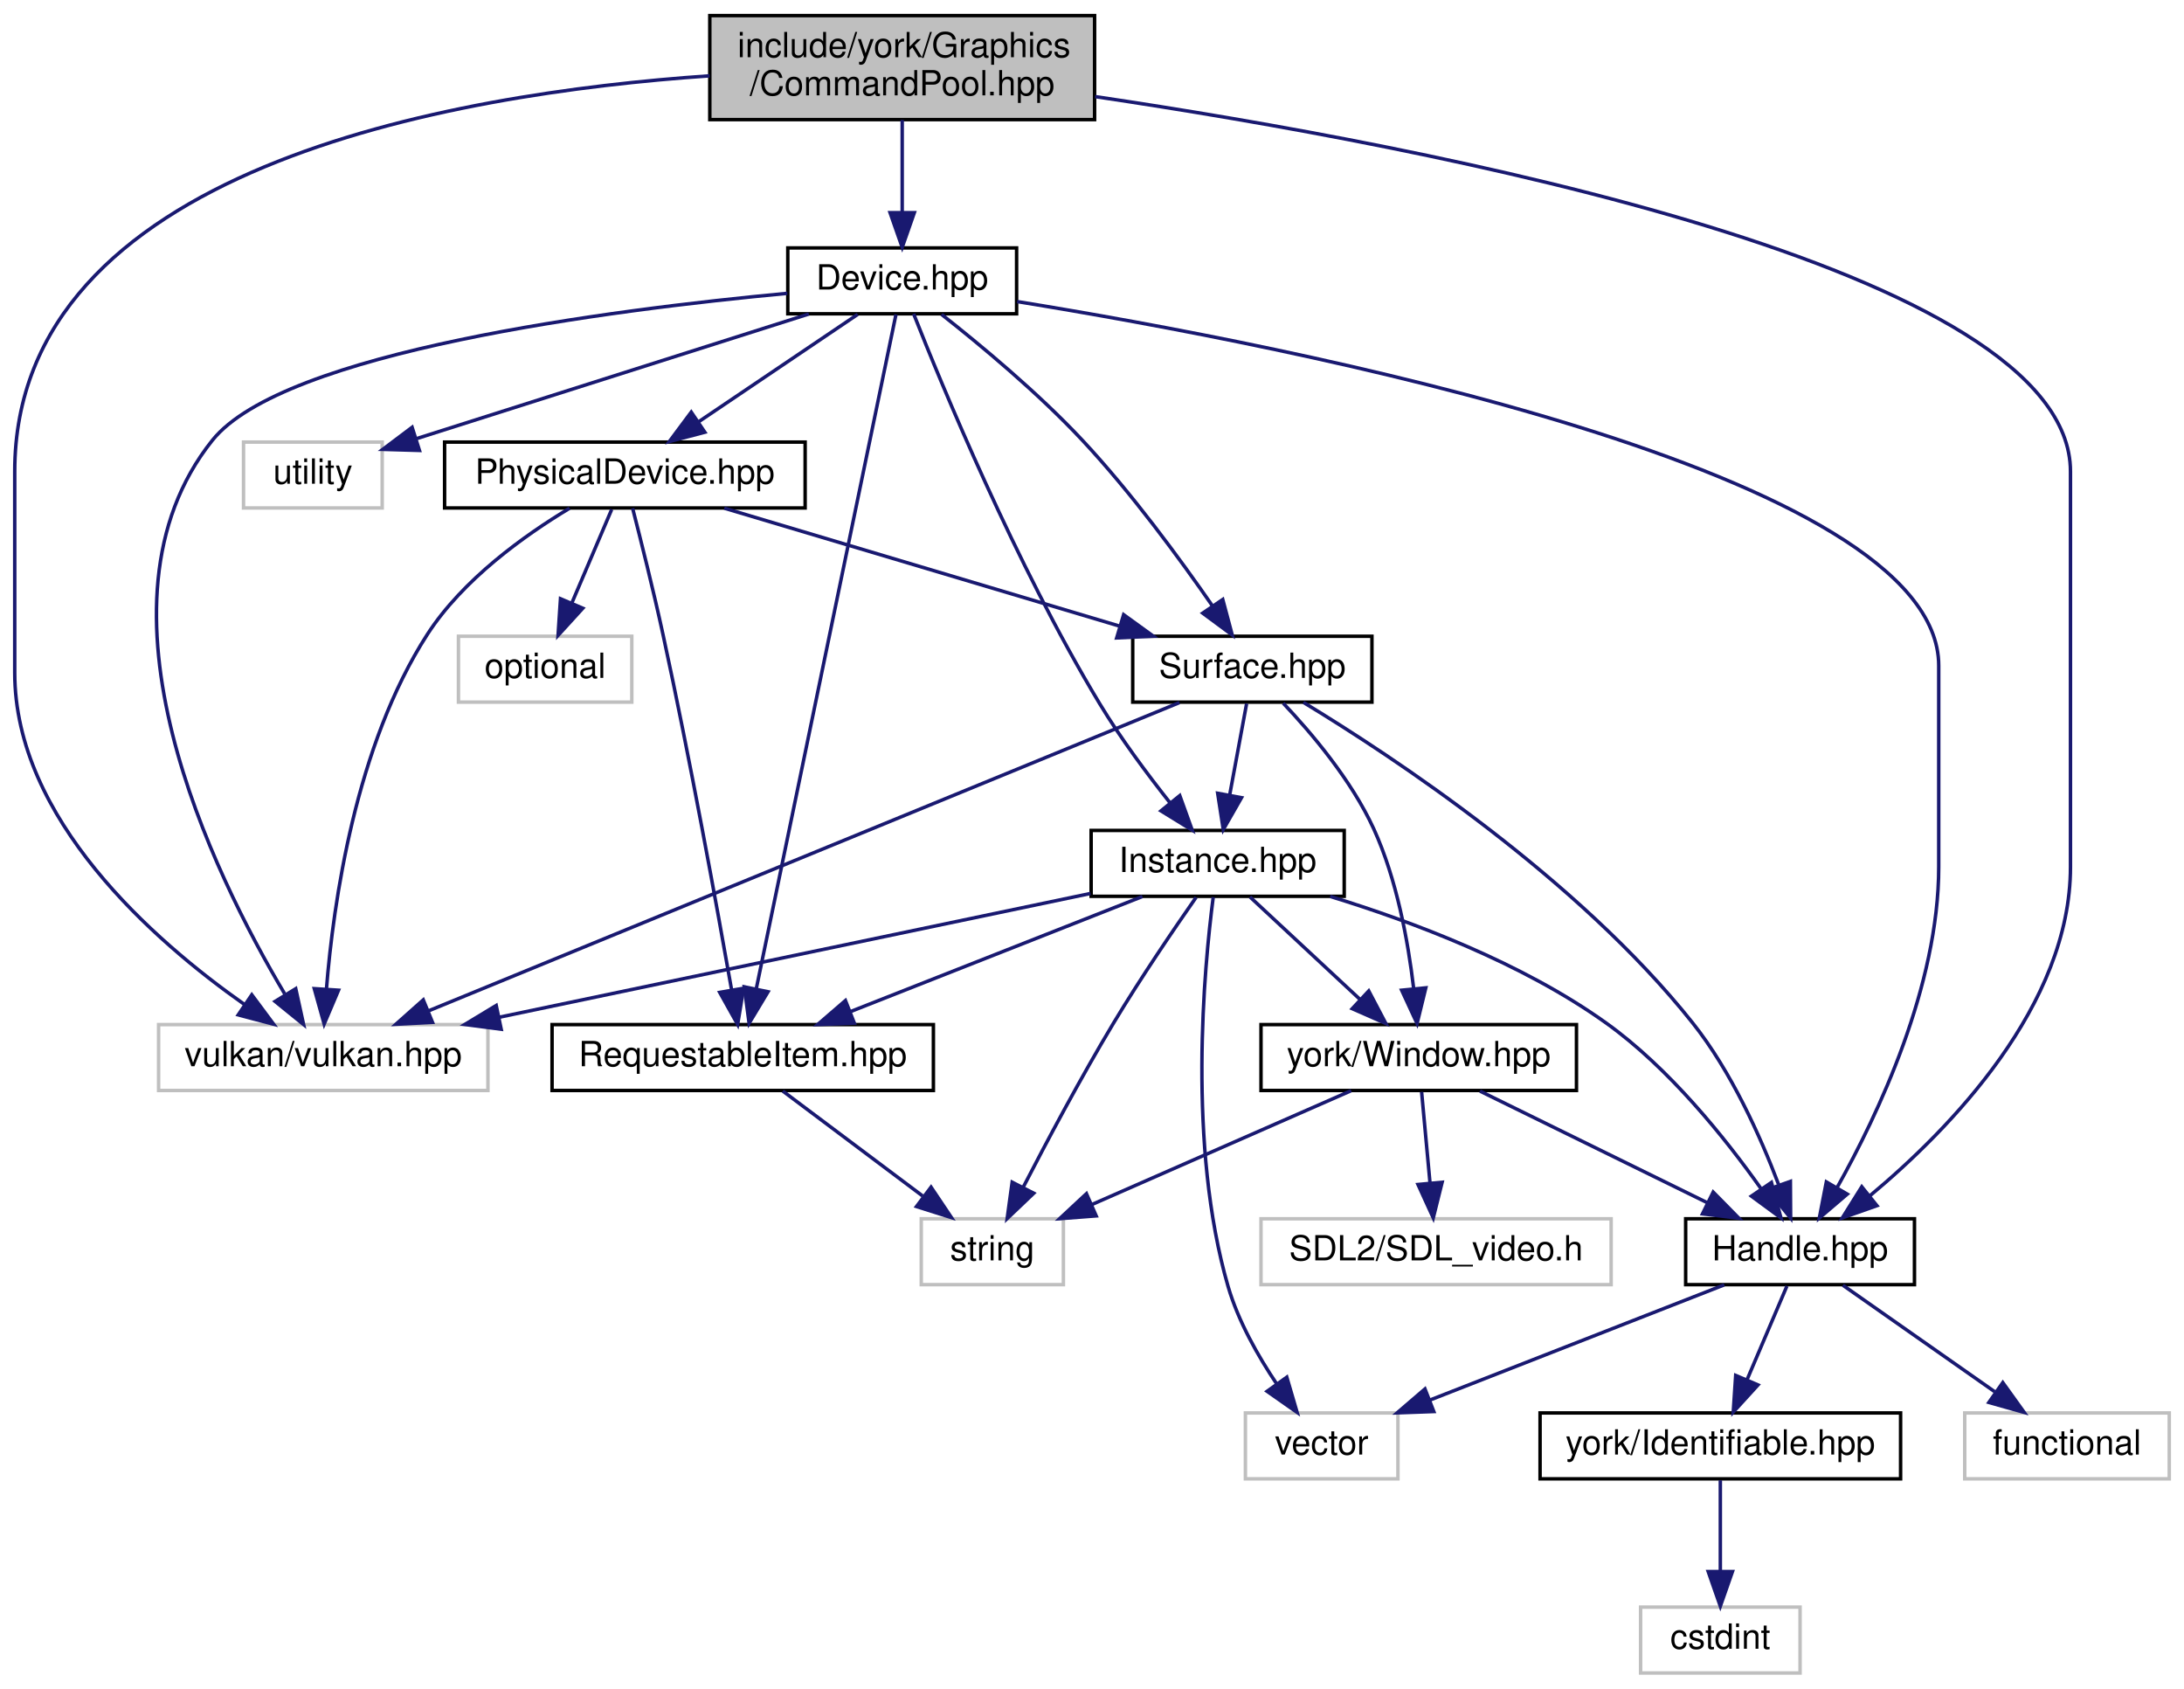
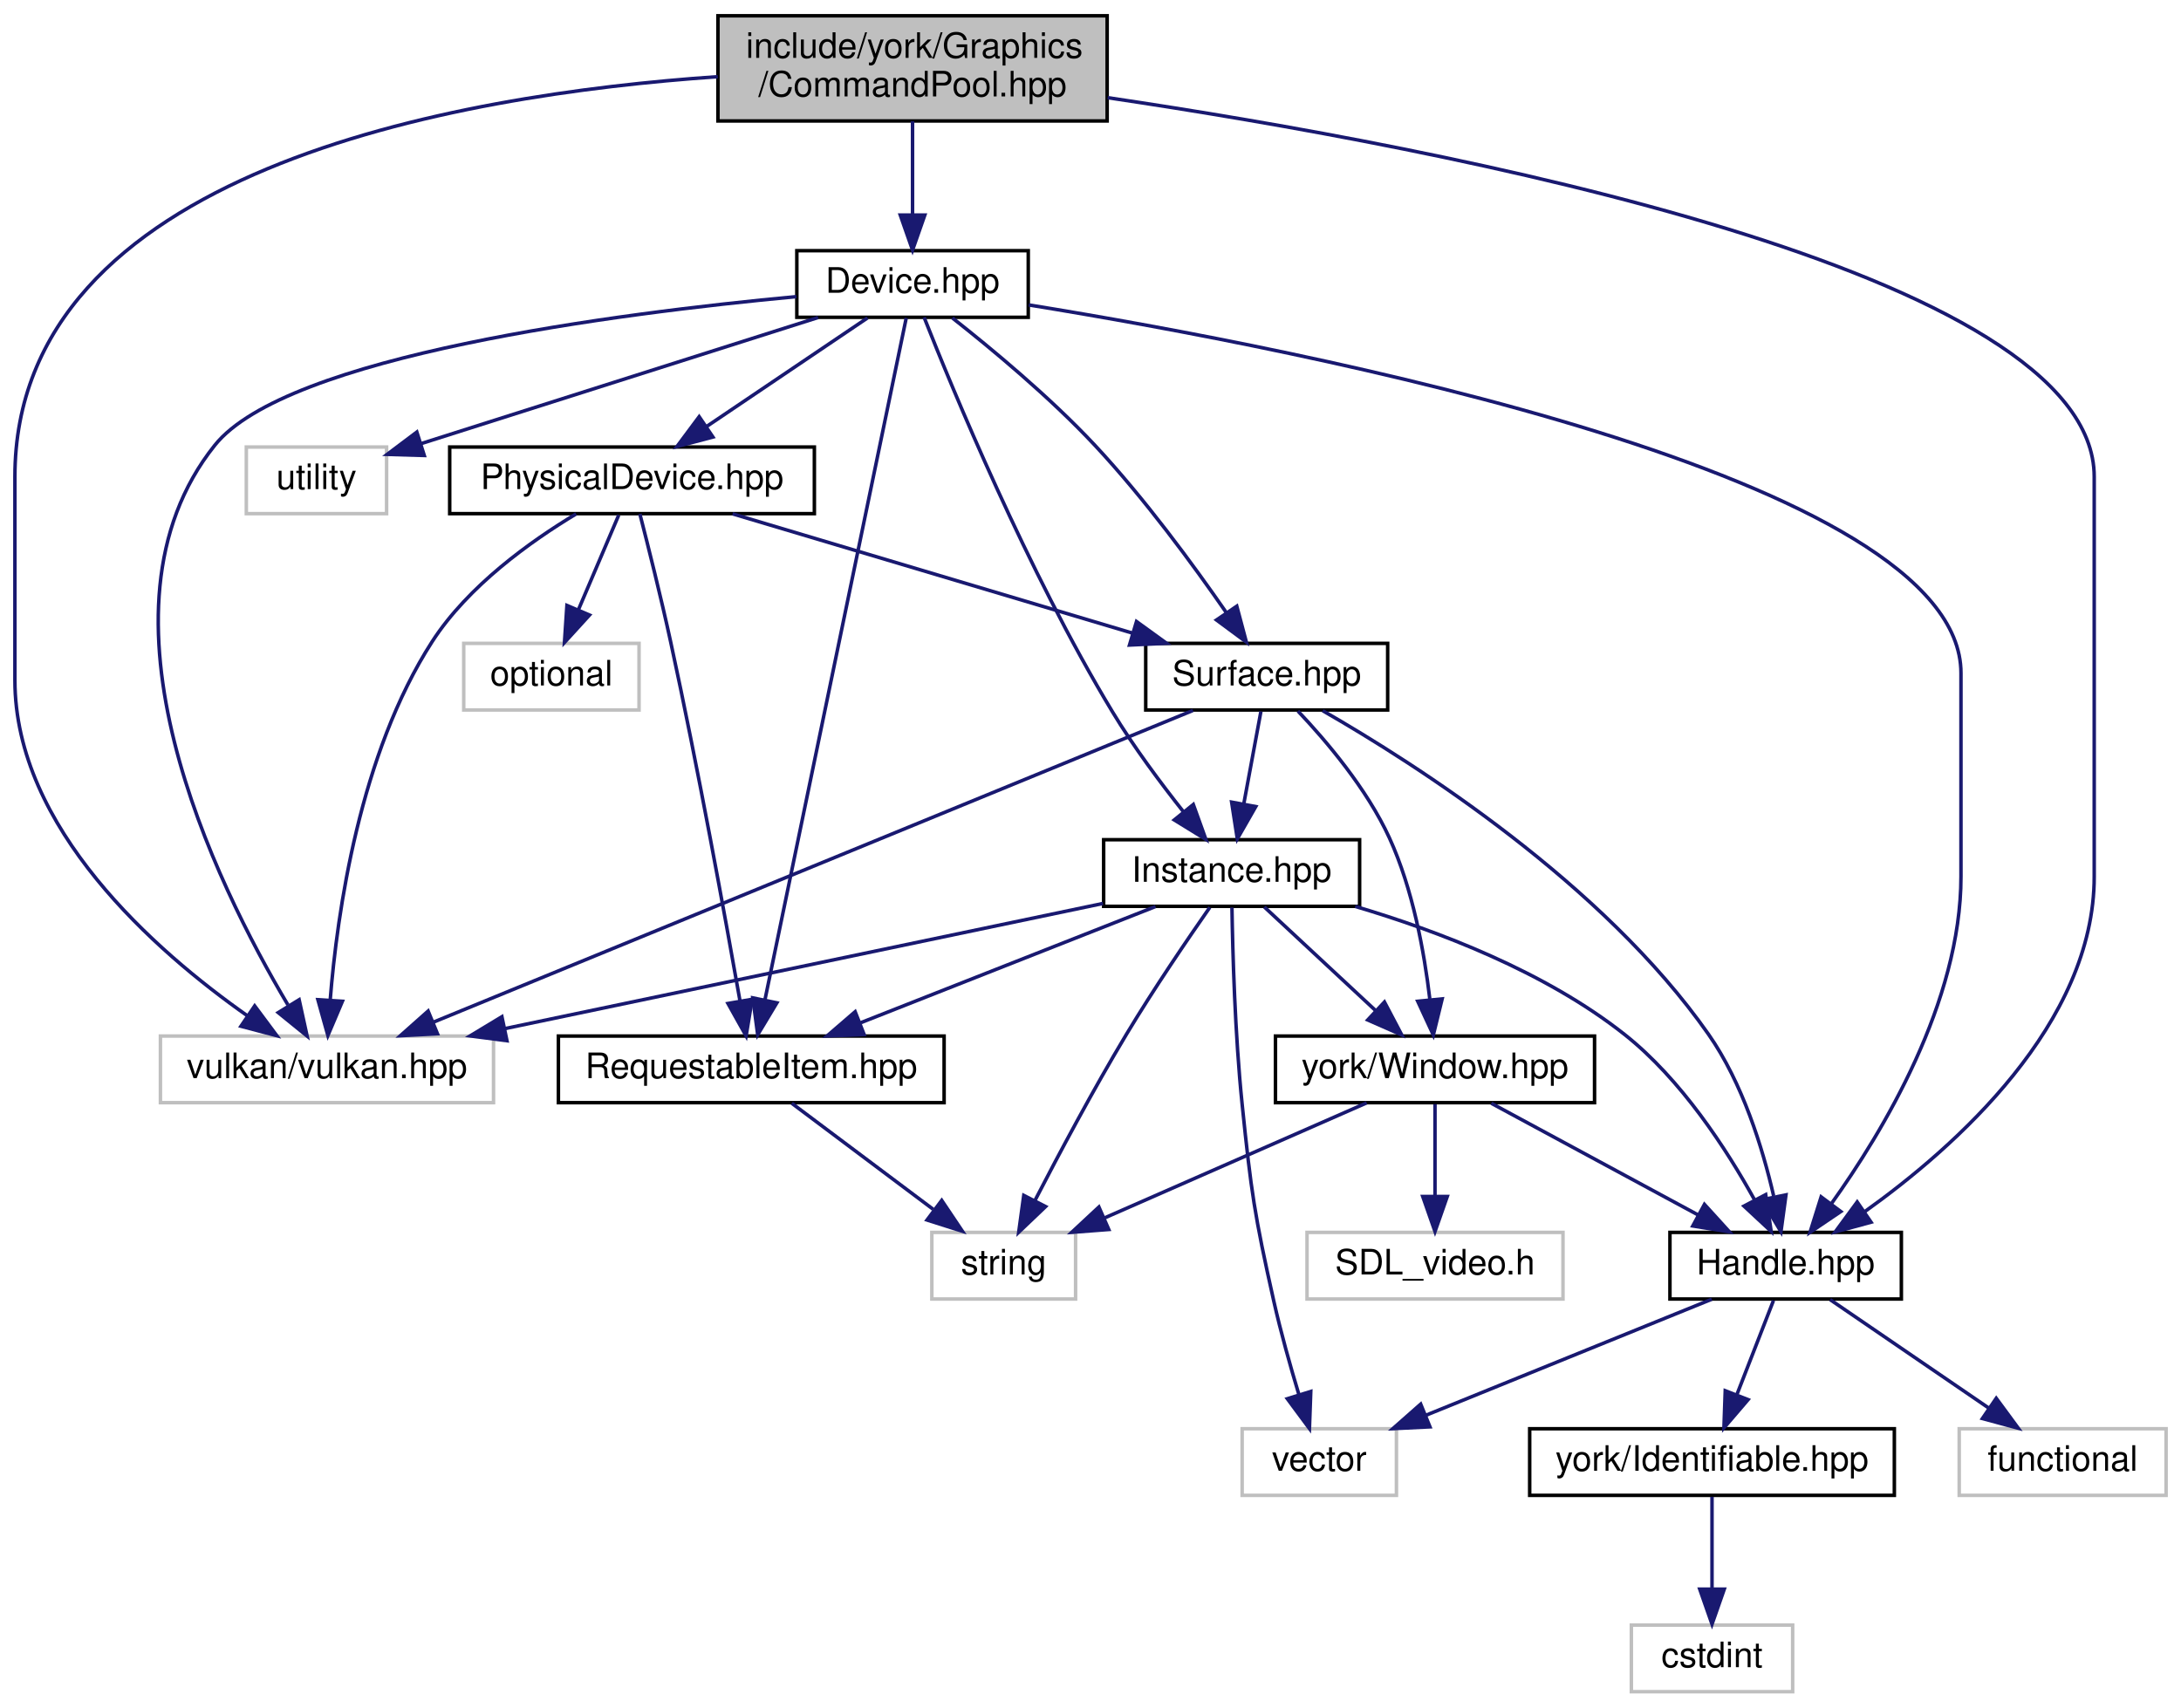
- <svg xmlns="http://www.w3.org/2000/svg" xmlns:xlink="http://www.w3.org/1999/xlink" width="630pt" height="487pt" viewBox="0.00 0.00 629.50 487.00">
+ <svg xmlns="http://www.w3.org/2000/svg" xmlns:xlink="http://www.w3.org/1999/xlink" width="622pt" height="487pt" viewBox="0.00 0.00 621.50 487.00">
  <g id="graph0" class="graph" transform="scale(1 1) rotate(0) translate(4 483)">
    <g id="node1" class="node">
      <g id="a_node1">
        <a xlink:title=" ">
          <polygon fill="#bfbfbf" stroke="black" points="200.5,-448.5 200.5,-478.5 311.5,-478.5 311.5,-448.5 200.5,-448.5" />
          <text text-anchor="start" x="208.5" y="-466.5" font-family="Helvetica,sans-Serif" font-size="10.00">include/york/Graphics</text>
          <text text-anchor="middle" x="256" y="-455.5" font-family="Helvetica,sans-Serif" font-size="10.00">/CommandPool.hpp</text>
        </a>
      </g>
    </g>
    <g id="node2" class="node">
      <g id="a_node2">
        <a xlink:title=" ">
          <polygon fill="none" stroke="#bfbfbf" points="41.5,-168.5 41.5,-187.5 136.5,-187.5 136.5,-168.5 41.5,-168.5" />
          <text text-anchor="middle" x="89" y="-175.5" font-family="Helvetica,sans-Serif" font-size="10.00">vulkan/vulkan.hpp</text>
        </a>
      </g>
    </g>
    <g id="edge1" class="edge">
      <path fill="none" stroke="midnightblue" d="M200.45,-461.13C125.16,-455.97 0,-434.28 0,-347 0,-347 0,-347 0,-289 0,-246.85 39.99,-211.78 66.36,-193.24" />
      <polygon fill="midnightblue" stroke="midnightblue" points="68.38,-196.1 74.7,-187.6 64.46,-190.3 68.38,-196.1" />
    </g>
    <g id="node3" class="node">
      <g id="a_node3">
        <a xlink:href="_handle_8hpp.html" target="_top" xlink:title="Contains the declarations for the Handle classes which form the basis of our Vulkan implementation.">
-           <polygon fill="none" stroke="black" points="482,-112.5 482,-131.5 548,-131.5 548,-112.5 482,-112.5" />
-           <text text-anchor="middle" x="515" y="-119.5" font-family="Helvetica,sans-Serif" font-size="10.00">Handle.hpp</text>
+           <polygon fill="none" stroke="black" points="472,-112.5 472,-131.5 538,-131.5 538,-112.5 472,-112.5" />
+           <text text-anchor="middle" x="505" y="-119.5" font-family="Helvetica,sans-Serif" font-size="10.00">Handle.hpp</text>
        </a>
      </g>
    </g>
    <g id="edge2" class="edge">
-       <path fill="none" stroke="midnightblue" d="M311.65,-455.14C407.37,-440.92 593,-405.76 593,-347 593,-347 593,-347 593,-233 593,-192.97 558.2,-157.34 535.09,-138.09" />
-       <polygon fill="midnightblue" stroke="midnightblue" points="537.18,-135.28 527.19,-131.76 532.8,-140.74 537.18,-135.28" />
+       <path fill="none" stroke="midnightblue" d="M311.65,-455.14C407.37,-440.92 593,-405.76 593,-347 593,-347 593,-347 593,-233 593,-191.03 553.46,-155.9 527.39,-137.3" />
+       <polygon fill="midnightblue" stroke="midnightblue" points="529.36,-134.41 519.14,-131.64 525.4,-140.18 529.36,-134.41" />
    </g>
    <g id="node8" class="node">
      <g id="a_node8">
        <a xlink:href="_device_8hpp.html" target="_top" xlink:title=" ">
          <polygon fill="none" stroke="black" points="223,-392.5 223,-411.5 289,-411.5 289,-392.5 223,-392.5" />
          <text text-anchor="middle" x="256" y="-399.5" font-family="Helvetica,sans-Serif" font-size="10.00">Device.hpp</text>
        </a>
      </g>
    </g>
    <g id="edge7" class="edge">
      <path fill="none" stroke="midnightblue" d="M256,-448.4C256,-440.47 256,-430.46 256,-421.86" />
      <polygon fill="midnightblue" stroke="midnightblue" points="259.5,-421.66 256,-411.66 252.5,-421.66 259.5,-421.66" />
    </g>
    <g id="node4" class="node">
      <g id="a_node4">
        <a xlink:title=" ">
-           <polygon fill="none" stroke="#bfbfbf" points="355,-56.5 355,-75.5 399,-75.5 399,-56.5 355,-56.5" />
-           <text text-anchor="middle" x="377" y="-63.5" font-family="Helvetica,sans-Serif" font-size="10.00">vector</text>
+           <polygon fill="none" stroke="#bfbfbf" points="350,-56.5 350,-75.5 394,-75.5 394,-56.5 350,-56.5" />
+           <text text-anchor="middle" x="372" y="-63.5" font-family="Helvetica,sans-Serif" font-size="10.00">vector</text>
        </a>
      </g>
    </g>
    <g id="edge3" class="edge">
-       <path fill="none" stroke="midnightblue" d="M493.13,-112.44C470.22,-103.48 434.02,-89.31 408.13,-79.18" />
-       <polygon fill="midnightblue" stroke="midnightblue" points="409.35,-75.9 398.76,-75.52 406.8,-82.42 409.35,-75.9" />
+       <path fill="none" stroke="midnightblue" d="M483.93,-112.44C461.94,-103.52 427.27,-89.44 402.34,-79.32" />
+       <polygon fill="midnightblue" stroke="midnightblue" points="403.56,-76.04 392.98,-75.52 400.92,-82.52 403.56,-76.04" />
    </g>
    <g id="node5" class="node">
      <g id="a_node5">
        <a xlink:title=" ">
-           <polygon fill="none" stroke="#bfbfbf" points="562.5,-56.5 562.5,-75.5 621.5,-75.5 621.5,-56.5 562.5,-56.5" />
-           <text text-anchor="middle" x="592" y="-63.5" font-family="Helvetica,sans-Serif" font-size="10.00">functional</text>
+           <polygon fill="none" stroke="#bfbfbf" points="554.5,-56.5 554.5,-75.5 613.5,-75.5 613.5,-56.5 554.5,-56.5" />
+           <text text-anchor="middle" x="584" y="-63.5" font-family="Helvetica,sans-Serif" font-size="10.00">functional</text>
        </a>
      </g>
    </g>
    <g id="edge4" class="edge">
-       <path fill="none" stroke="midnightblue" d="M527.37,-112.32C539.16,-104.06 557.13,-91.45 571.14,-81.63" />
-       <polygon fill="midnightblue" stroke="midnightblue" points="573.48,-84.26 579.66,-75.65 569.46,-78.53 573.48,-84.26" />
+       <path fill="none" stroke="midnightblue" d="M517.69,-112.32C529.9,-103.98 548.58,-91.21 563,-81.35" />
+       <polygon fill="midnightblue" stroke="midnightblue" points="565.06,-84.19 571.34,-75.65 561.11,-78.41 565.06,-84.19" />
    </g>
    <g id="node6" class="node">
      <g id="a_node6">
        <a xlink:href="_identifiable_8hpp.html" target="_top" xlink:title=" ">
-           <polygon fill="none" stroke="black" points="440,-56.5 440,-75.5 544,-75.5 544,-56.5 440,-56.5" />
-           <text text-anchor="middle" x="492" y="-63.5" font-family="Helvetica,sans-Serif" font-size="10.00">york/Identifiable.hpp</text>
+           <polygon fill="none" stroke="black" points="432,-56.5 432,-75.5 536,-75.5 536,-56.5 432,-56.5" />
+           <text text-anchor="middle" x="484" y="-63.5" font-family="Helvetica,sans-Serif" font-size="10.00">york/Identifiable.hpp</text>
        </a>
      </g>
    </g>
    <g id="edge5" class="edge">
-       <path fill="none" stroke="midnightblue" d="M511.2,-112.08C508.09,-104.77 503.58,-94.18 499.71,-85.1" />
-       <polygon fill="midnightblue" stroke="midnightblue" points="502.87,-83.58 495.73,-75.75 496.43,-86.32 502.87,-83.58" />
+       <path fill="none" stroke="midnightblue" d="M501.53,-112.08C498.69,-104.77 494.57,-94.18 491.04,-85.1" />
+       <polygon fill="midnightblue" stroke="midnightblue" points="494.29,-83.8 487.4,-75.75 487.77,-86.34 494.29,-83.8" />
    </g>
    <g id="node7" class="node">
      <g id="a_node7">
        <a xlink:title=" ">
-           <polygon fill="none" stroke="#bfbfbf" points="469,-0.5 469,-19.5 515,-19.5 515,-0.5 469,-0.5" />
-           <text text-anchor="middle" x="492" y="-7.5" font-family="Helvetica,sans-Serif" font-size="10.00">cstdint</text>
+           <polygon fill="none" stroke="#bfbfbf" points="461,-0.5 461,-19.5 507,-19.5 507,-0.5 461,-0.5" />
+           <text text-anchor="middle" x="484" y="-7.5" font-family="Helvetica,sans-Serif" font-size="10.00">cstdint</text>
        </a>
      </g>
    </g>
    <g id="edge6" class="edge">
-       <path fill="none" stroke="midnightblue" d="M492,-56.08C492,-49.01 492,-38.86 492,-29.99" />
-       <polygon fill="midnightblue" stroke="midnightblue" points="495.5,-29.75 492,-19.75 488.5,-29.75 495.5,-29.75" />
+       <path fill="none" stroke="midnightblue" d="M484,-56.08C484,-49.01 484,-38.86 484,-29.99" />
+       <polygon fill="midnightblue" stroke="midnightblue" points="487.5,-29.75 484,-19.75 480.5,-29.75 487.5,-29.75" />
    </g>
    <g id="edge9" class="edge">
      <path fill="none" stroke="midnightblue" d="M222.87,-398.4C171.76,-393.63 77.4,-381.53 57,-356 19.03,-308.49 57.36,-230.81 77.87,-196.38" />
      <polygon fill="midnightblue" stroke="midnightblue" points="81.06,-197.86 83.33,-187.51 75.1,-194.19 81.06,-197.86" />
    </g>
    <g id="edge10" class="edge">
-       <path fill="none" stroke="midnightblue" d="M289.14,-396.03C366.99,-383.41 555,-347.14 555,-291 555,-291 555,-291 555,-233 555,-198.62 537.53,-161.63 525.68,-140.5" />
-       <polygon fill="midnightblue" stroke="midnightblue" points="528.62,-138.61 520.56,-131.73 522.58,-142.13 528.62,-138.61" />
+       <path fill="none" stroke="midnightblue" d="M289.14,-396.03C366.99,-383.41 555,-347.14 555,-291 555,-291 555,-291 555,-233 555,-197.18 532.76,-160.21 517.95,-139.56" />
+       <polygon fill="midnightblue" stroke="midnightblue" points="520.73,-137.45 511.95,-131.52 515.12,-141.63 520.73,-137.45" />
    </g>
    <g id="node9" class="node">
      <g id="a_node9">
        <a xlink:title=" ">
          <polygon fill="none" stroke="#bfbfbf" points="66,-336.5 66,-355.5 106,-355.5 106,-336.5 66,-336.5" />
          <text text-anchor="middle" x="86" y="-343.5" font-family="Helvetica,sans-Serif" font-size="10.00">utility</text>
        </a>
      </g>
    </g>
    <g id="edge8" class="edge">
      <path fill="none" stroke="midnightblue" d="M229.06,-392.44C198.23,-382.65 147.86,-366.65 115.86,-356.48" />
      <polygon fill="midnightblue" stroke="midnightblue" points="116.75,-353.09 106.16,-353.4 114.63,-359.77 116.75,-353.09" />
    </g>
    <g id="node10" class="node">
      <g id="a_node10">
        <a xlink:href="_instance_8hpp.html" target="_top" xlink:title=" ">
          <polygon fill="none" stroke="black" points="310.5,-224.5 310.5,-243.5 383.5,-243.5 383.5,-224.5 310.5,-224.5" />
          <text text-anchor="middle" x="347" y="-231.5" font-family="Helvetica,sans-Serif" font-size="10.00">Instance.hpp</text>
        </a>
      </g>
    </g>
    <g id="edge11" class="edge">
      <path fill="none" stroke="midnightblue" d="M259.3,-392.48C267.27,-372.27 288.74,-320.14 313,-280 319.01,-270.05 326.77,-259.65 333.35,-251.35" />
      <polygon fill="midnightblue" stroke="midnightblue" points="336.07,-253.55 339.66,-243.58 330.64,-249.14 336.07,-253.55" />
    </g>
    <g id="node12" class="node">
      <g id="a_node12">
        <a xlink:href="_requestable_item_8hpp.html" target="_top" xlink:title=" ">
          <polygon fill="none" stroke="black" points="155,-168.5 155,-187.5 265,-187.5 265,-168.5 155,-168.5" />
          <text text-anchor="middle" x="210" y="-175.5" font-family="Helvetica,sans-Serif" font-size="10.00">RequestableItem.hpp</text>
        </a>
      </g>
    </g>
    <g id="edge31" class="edge">
      <path fill="none" stroke="midnightblue" d="M254.2,-392.3C247.43,-359.63 223.44,-243.87 213.93,-197.96" />
      <polygon fill="midnightblue" stroke="midnightblue" points="217.3,-196.97 211.84,-187.88 210.44,-198.39 217.3,-196.97" />
    </g>
    <g id="node15" class="node">
      <g id="a_node15">
        <a xlink:href="_physical_device_8hpp.html" target="_top" xlink:title=" ">
          <polygon fill="none" stroke="black" points="124,-336.5 124,-355.5 228,-355.5 228,-336.5 124,-336.5" />
          <text text-anchor="middle" x="176" y="-343.5" font-family="Helvetica,sans-Serif" font-size="10.00">PhysicalDevice.hpp</text>
        </a>
      </g>
    </g>
    <g id="edge22" class="edge">
      <path fill="none" stroke="midnightblue" d="M243.15,-392.32C230.78,-383.98 211.87,-371.21 197.26,-361.35" />
      <polygon fill="midnightblue" stroke="midnightblue" points="199.07,-358.35 188.82,-355.65 195.15,-364.15 199.07,-358.35" />
    </g>
    <g id="node17" class="node">
      <g id="a_node17">
        <a xlink:href="_surface_8hpp.html" target="_top" xlink:title=" ">
          <polygon fill="none" stroke="black" points="322.5,-280.5 322.5,-299.5 391.5,-299.5 391.5,-280.5 322.5,-280.5" />
          <text text-anchor="middle" x="357" y="-287.5" font-family="Helvetica,sans-Serif" font-size="10.00">Surface.hpp</text>
        </a>
      </g>
    </g>
    <g id="edge32" class="edge">
      <path fill="none" stroke="midnightblue" d="M267.36,-392.32C278.33,-383.69 295.12,-369.78 308,-356 322.11,-340.9 336.09,-321.84 345.49,-308.27" />
      <polygon fill="midnightblue" stroke="midnightblue" points="348.47,-310.11 351.2,-299.87 342.68,-306.17 348.47,-310.11" />
    </g>
    <g id="edge14" class="edge">
      <path fill="none" stroke="midnightblue" d="M310.31,-225.32C265.67,-215.98 190.05,-200.15 139.82,-189.64" />
      <polygon fill="midnightblue" stroke="midnightblue" points="140.33,-186.17 129.82,-187.54 138.89,-193.02 140.33,-186.17" />
    </g>
    <g id="edge15" class="edge">
-       <path fill="none" stroke="midnightblue" d="M379.45,-224.47C402.98,-217.26 434.8,-205.31 459,-188 477.29,-174.92 493.48,-154.67 503.69,-140.25" />
-       <polygon fill="midnightblue" stroke="midnightblue" points="506.74,-141.98 509.49,-131.75 500.96,-138.03 506.74,-141.98" />
+       <path fill="none" stroke="midnightblue" d="M382.24,-224.48C405.76,-217.51 436.39,-205.86 459,-188 475.22,-175.19 488.18,-155.17 496.16,-140.74" />
+       <polygon fill="midnightblue" stroke="midnightblue" points="499.31,-142.27 500.87,-131.79 493.11,-139.01 499.31,-142.27" />
    </g>
    <g id="edge13" class="edge">
-       <path fill="none" stroke="midnightblue" d="M345.72,-224.26C343.09,-204.02 338.22,-152.56 350,-112 352.92,-101.96 358.65,-91.87 364.08,-83.8" />
-       <polygon fill="midnightblue" stroke="midnightblue" points="366.94,-85.82 369.92,-75.66 361.25,-81.74 366.94,-85.82" />
+       <path fill="none" stroke="midnightblue" d="M347.09,-224.15C347.29,-211.61 347.94,-188 350,-168 352.59,-142.92 353.49,-136.6 359,-112 361,-103.06 363.76,-93.28 366.22,-85.12" />
+       <polygon fill="midnightblue" stroke="midnightblue" points="369.57,-86.13 369.19,-75.55 362.88,-84.06 369.57,-86.13" />
    </g>
    <g id="node11" class="node">
      <g id="a_node11">
        <a xlink:title=" ">
          <polygon fill="none" stroke="#bfbfbf" points="261.5,-112.5 261.5,-131.5 302.5,-131.5 302.5,-112.5 261.5,-112.5" />
          <text text-anchor="middle" x="282" y="-119.5" font-family="Helvetica,sans-Serif" font-size="10.00">string</text>
        </a>
      </g>
    </g>
    <g id="edge12" class="edge">
      <path fill="none" stroke="midnightblue" d="M340.77,-224.19C334.52,-215.24 324.74,-200.88 317,-188 307.53,-172.24 297.69,-153.74 290.86,-140.51" />
      <polygon fill="midnightblue" stroke="midnightblue" points="293.95,-138.87 286.28,-131.56 287.72,-142.05 293.95,-138.87" />
    </g>
    <g id="edge16" class="edge">
      <path fill="none" stroke="midnightblue" d="M325.29,-224.44C302.65,-215.52 266.93,-201.44 241.25,-191.32" />
      <polygon fill="midnightblue" stroke="midnightblue" points="242.19,-187.93 231.61,-187.52 239.63,-194.44 242.19,-187.93" />
    </g>
    <g id="node13" class="node">
      <g id="a_node13">
        <a xlink:href="_window_8hpp.html" target="_top" xlink:title=" ">
          <polygon fill="none" stroke="black" points="359.5,-168.5 359.5,-187.5 450.5,-187.5 450.5,-168.5 359.5,-168.5" />
          <text text-anchor="middle" x="405" y="-175.5" font-family="Helvetica,sans-Serif" font-size="10.00">york/Window.hpp</text>
        </a>
      </g>
    </g>
    <g id="edge18" class="edge">
      <path fill="none" stroke="midnightblue" d="M356.32,-224.32C364.89,-216.34 377.81,-204.31 388.19,-194.65" />
      <polygon fill="midnightblue" stroke="midnightblue" points="390.58,-197.21 395.51,-187.83 385.81,-192.09 390.58,-197.21" />
    </g>
    <g id="edge17" class="edge">
      <path fill="none" stroke="midnightblue" d="M221.57,-168.32C232.42,-160.18 248.88,-147.84 261.88,-138.09" />
      <polygon fill="midnightblue" stroke="midnightblue" points="264.32,-140.63 270.22,-131.83 260.12,-135.03 264.32,-140.63" />
    </g>
    <g id="edge21" class="edge">
-       <path fill="none" stroke="midnightblue" d="M422.67,-168.32C440.39,-159.62 467.9,-146.12 488.29,-136.11" />
-       <polygon fill="midnightblue" stroke="midnightblue" points="489.94,-139.2 497.37,-131.65 486.85,-132.92 489.94,-139.2" />
+       <path fill="none" stroke="midnightblue" d="M421.07,-168.32C436.96,-159.74 461.51,-146.49 479.96,-136.52" />
+       <polygon fill="midnightblue" stroke="midnightblue" points="481.84,-139.49 488.97,-131.65 478.51,-133.33 481.84,-139.49" />
    </g>
    <g id="edge19" class="edge">
      <path fill="none" stroke="midnightblue" d="M385.51,-168.44C365.36,-159.6 333.68,-145.69 310.67,-135.59" />
      <polygon fill="midnightblue" stroke="midnightblue" points="311.96,-132.33 301.4,-131.52 309.15,-138.74 311.96,-132.33" />
    </g>
    <g id="node14" class="node">
      <g id="a_node14">
        <a xlink:title=" ">
-           <polygon fill="none" stroke="#bfbfbf" points="359.5,-112.5 359.5,-131.5 460.5,-131.5 460.5,-112.5 359.5,-112.5" />
-           <text text-anchor="middle" x="410" y="-119.5" font-family="Helvetica,sans-Serif" font-size="10.00">SDL2/SDL_video.h</text>
+           <polygon fill="none" stroke="#bfbfbf" points="368.5,-112.5 368.5,-131.5 441.5,-131.5 441.5,-112.5 368.5,-112.5" />
+           <text text-anchor="middle" x="405" y="-119.5" font-family="Helvetica,sans-Serif" font-size="10.00">SDL_video.h</text>
        </a>
      </g>
    </g>
    <g id="edge20" class="edge">
-       <path fill="none" stroke="midnightblue" d="M405.83,-168.08C406.48,-161.01 407.42,-150.86 408.24,-141.99" />
-       <polygon fill="midnightblue" stroke="midnightblue" points="411.75,-142.03 409.19,-131.75 404.78,-141.39 411.75,-142.03" />
+       <path fill="none" stroke="midnightblue" d="M405,-168.08C405,-161.01 405,-150.86 405,-141.99" />
+       <polygon fill="midnightblue" stroke="midnightblue" points="408.5,-141.75 405,-131.75 401.5,-141.75 408.5,-141.75" />
    </g>
    <g id="edge24" class="edge">
      <path fill="none" stroke="midnightblue" d="M160.05,-336.42C147.06,-328.61 129.25,-315.89 119,-300 98.35,-267.98 91.91,-222.78 89.91,-197.67" />
      <polygon fill="midnightblue" stroke="midnightblue" points="93.4,-197.42 89.26,-187.66 86.41,-197.87 93.4,-197.42" />
    </g>
    <g id="edge30" class="edge">
      <path fill="none" stroke="midnightblue" d="M178.24,-336.4C180.56,-327.37 184.24,-312.73 187,-300 194.84,-263.9 202.57,-221.43 206.77,-197.62" />
      <polygon fill="midnightblue" stroke="midnightblue" points="210.26,-197.99 208.53,-187.54 203.36,-196.79 210.26,-197.99" />
    </g>
    <g id="node16" class="node">
      <g id="a_node16">
        <a xlink:title=" ">
          <polygon fill="none" stroke="#bfbfbf" points="128,-280.5 128,-299.5 178,-299.5 178,-280.5 128,-280.5" />
          <text text-anchor="middle" x="153" y="-287.5" font-family="Helvetica,sans-Serif" font-size="10.00">optional</text>
        </a>
      </g>
    </g>
    <g id="edge23" class="edge">
      <path fill="none" stroke="midnightblue" d="M172.2,-336.08C169.09,-328.77 164.58,-318.18 160.71,-309.1" />
      <polygon fill="midnightblue" stroke="midnightblue" points="163.87,-307.58 156.73,-299.75 157.43,-310.32 163.87,-307.58" />
    </g>
    <g id="edge25" class="edge">
      <path fill="none" stroke="midnightblue" d="M204.68,-336.44C235.53,-327.24 284.73,-312.56 318.83,-302.39" />
      <polygon fill="midnightblue" stroke="midnightblue" points="319.87,-305.73 328.45,-299.52 317.87,-299.02 319.87,-305.73" />
    </g>
    <g id="edge26" class="edge">
      <path fill="none" stroke="midnightblue" d="M335.97,-280.37C288.81,-261.01 174.43,-214.06 119.47,-191.51" />
      <polygon fill="midnightblue" stroke="midnightblue" points="120.51,-188.15 109.93,-187.59 117.85,-194.63 120.51,-188.15" />
    </g>
    <g id="edge28" class="edge">
-       <path fill="none" stroke="midnightblue" d="M371.73,-280.43C397.43,-264.86 450.85,-229.67 484,-188 495.18,-173.95 503.57,-155.21 508.78,-141.46" />
-       <polygon fill="midnightblue" stroke="midnightblue" points="512.21,-142.28 512.28,-131.69 505.62,-139.93 512.21,-142.28" />
+       <path fill="none" stroke="midnightblue" d="M372.97,-280.3C399.56,-265.04 452.94,-230.95 483,-188 492.71,-174.12 498.42,-155.61 501.58,-141.89" />
+       <polygon fill="midnightblue" stroke="midnightblue" points="505.09,-142.2 503.66,-131.7 498.23,-140.8 505.09,-142.2" />
    </g>
    <g id="edge29" class="edge">
      <path fill="none" stroke="midnightblue" d="M355.35,-280.08C354.02,-272.93 352.12,-262.64 350.46,-253.69" />
      <polygon fill="midnightblue" stroke="midnightblue" points="353.88,-252.95 348.62,-243.75 347,-254.22 353.88,-252.95" />
    </g>
    <g id="edge27" class="edge">
      <path fill="none" stroke="midnightblue" d="M365.91,-280.19C373.98,-271.68 385.57,-258.04 392,-244 398.67,-229.43 401.93,-211.49 403.51,-198.14" />
      <polygon fill="midnightblue" stroke="midnightblue" points="407.04,-198.1 404.52,-187.8 400.07,-197.42 407.04,-198.1" />
    </g>
  </g>
</svg>
